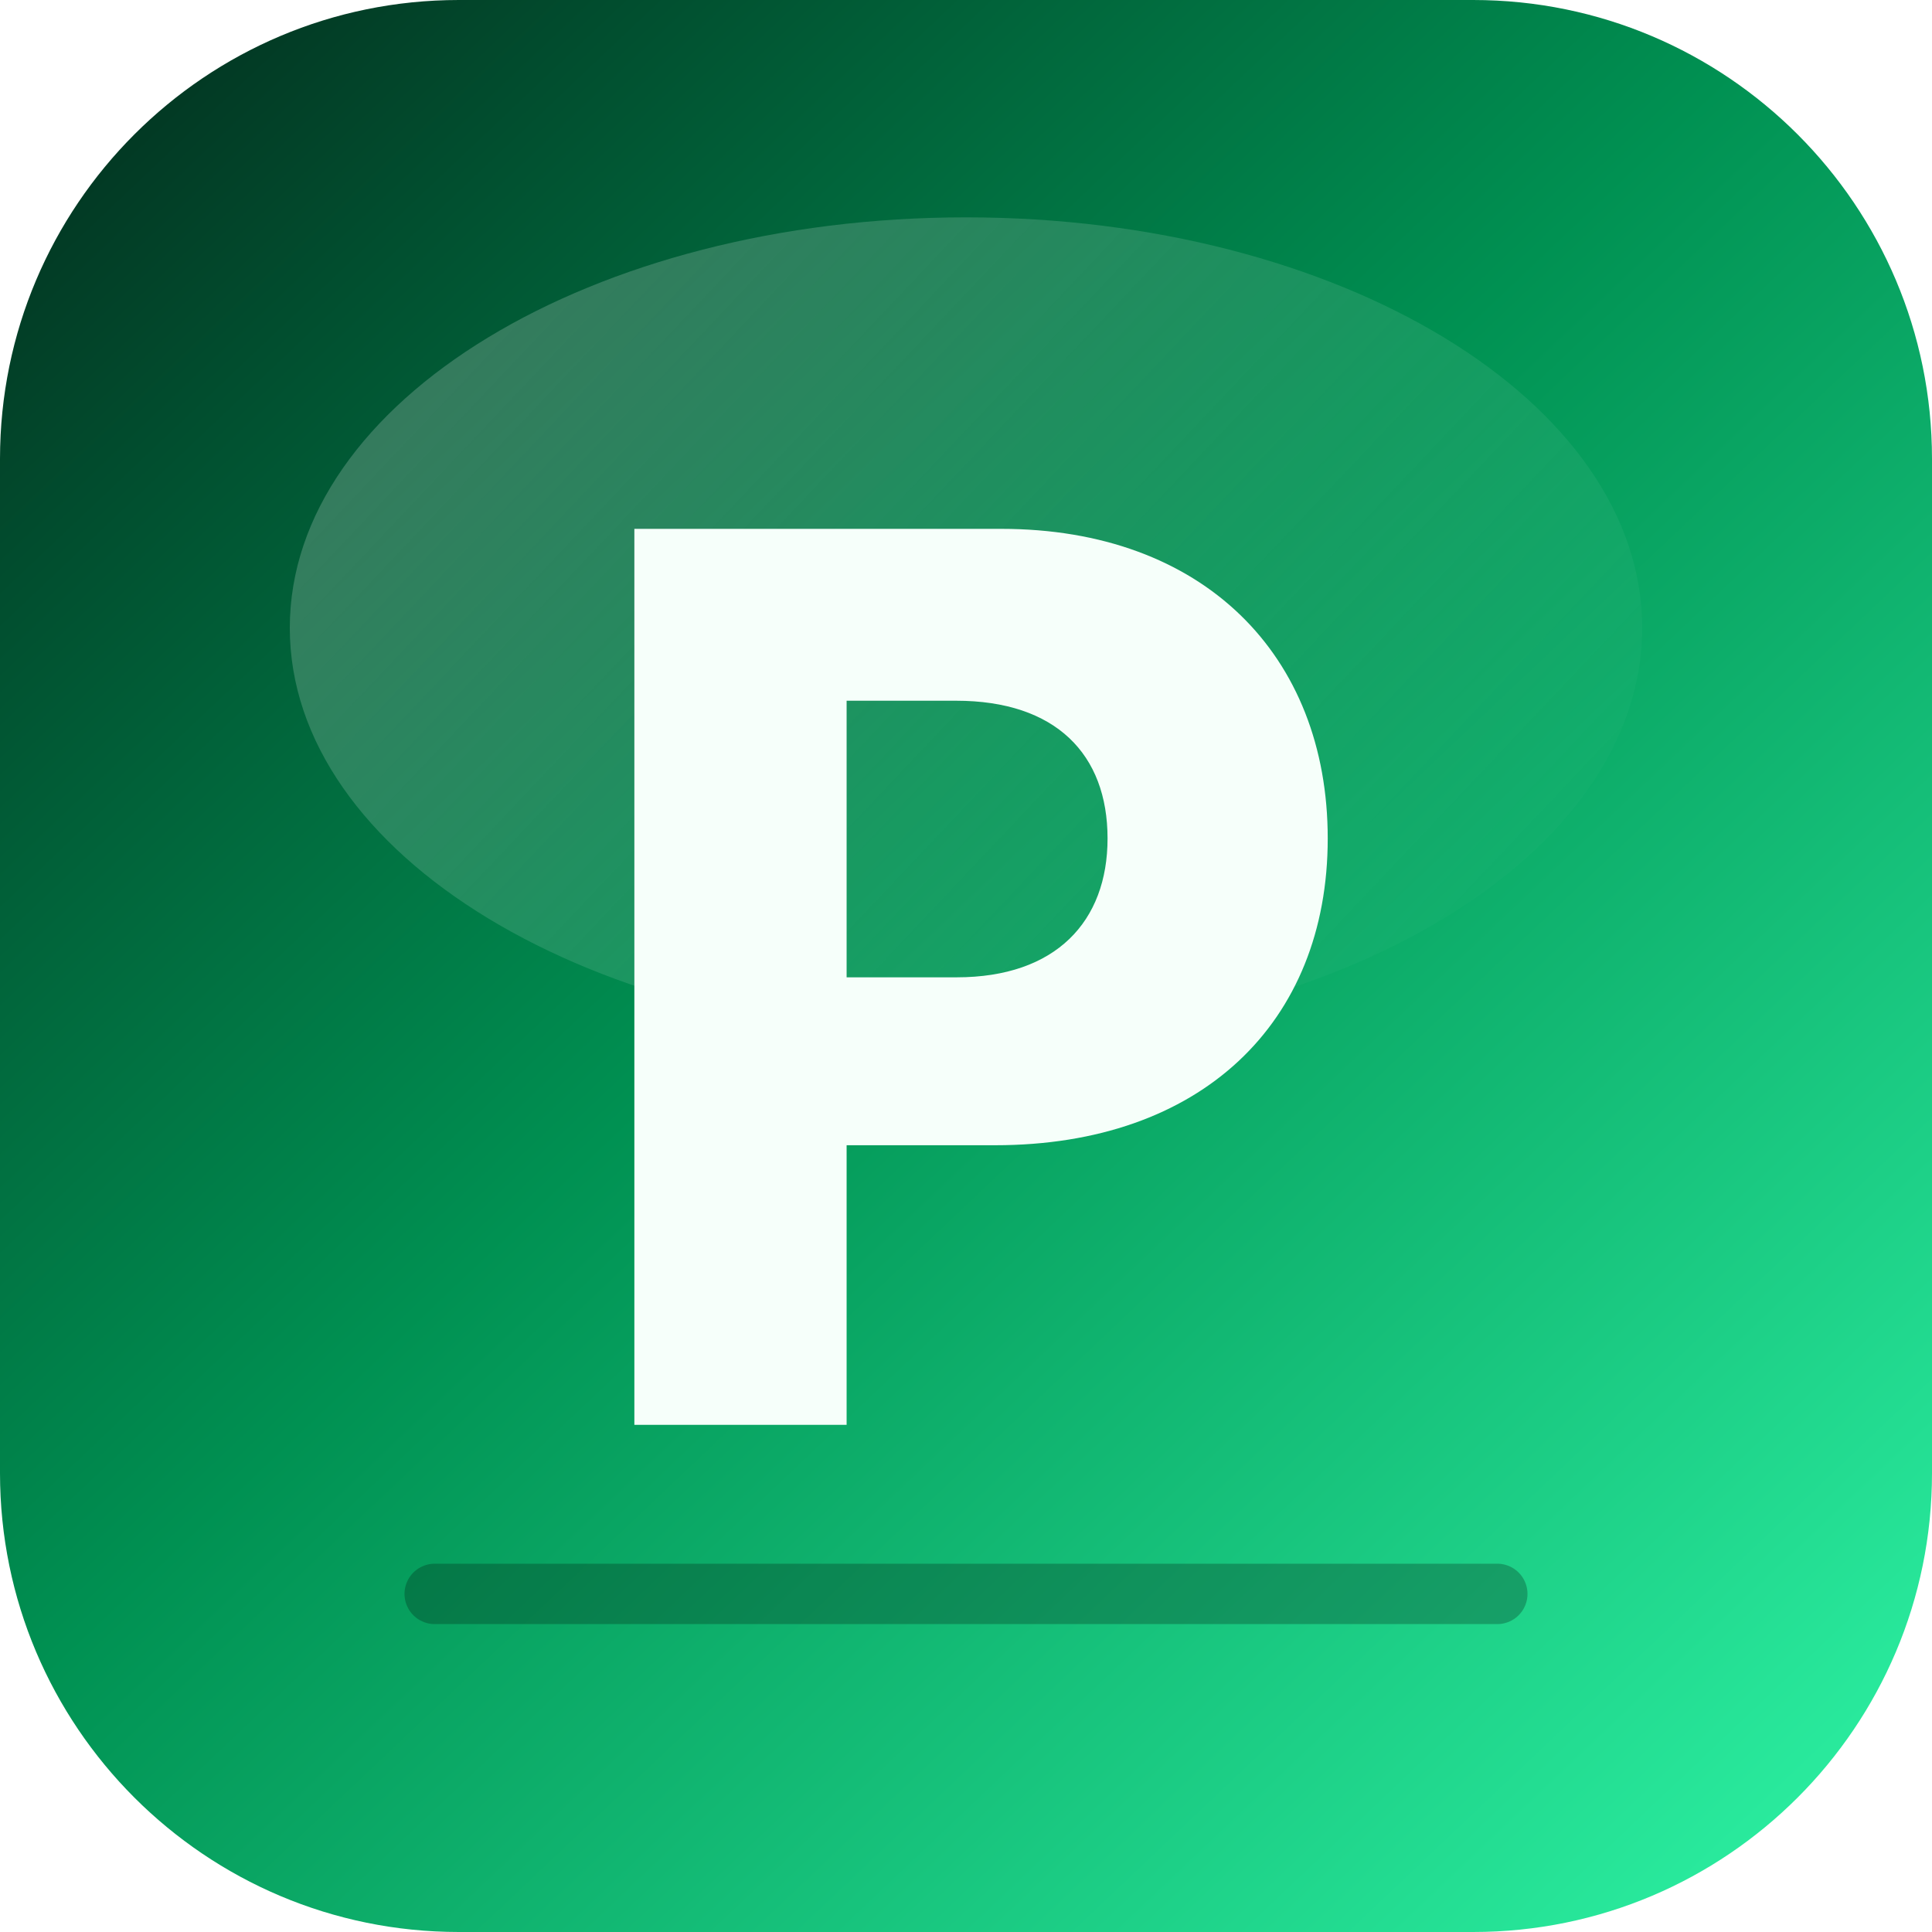
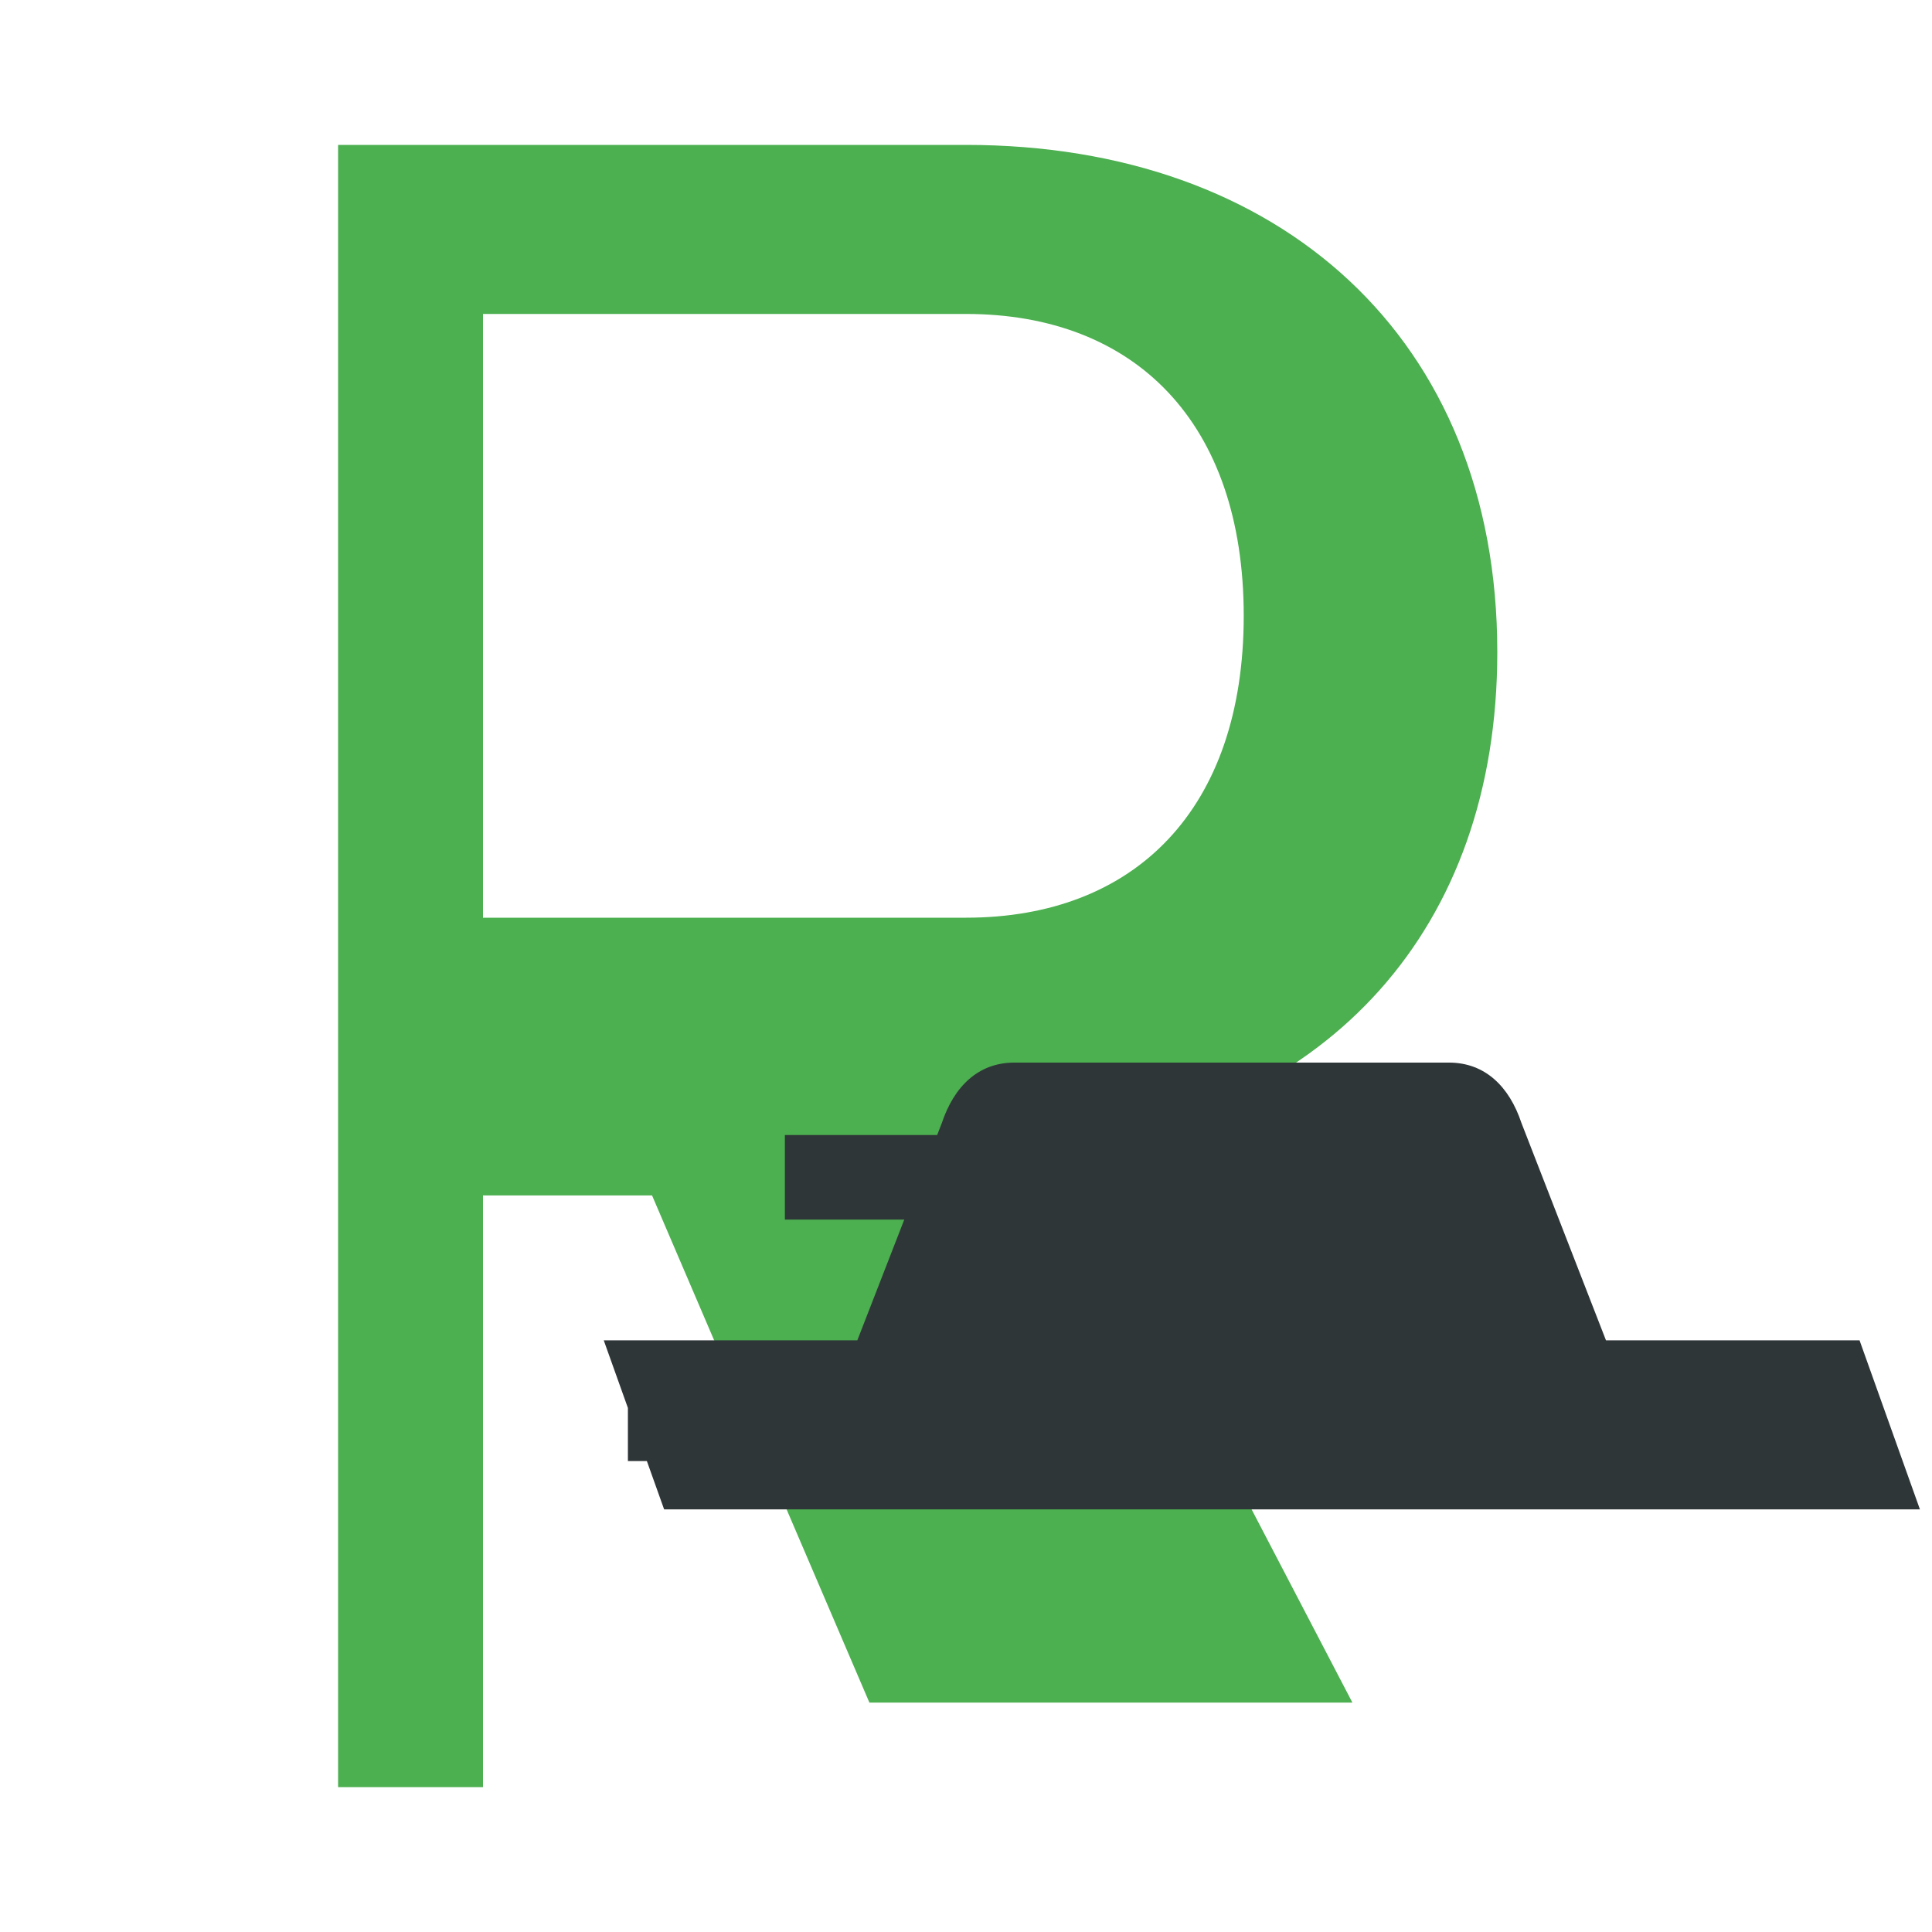
- <svg xmlns="http://www.w3.org/2000/svg" viewBox="0 0 160 160" fill="none" role="img" aria-labelledby="sisparkLogoTitle">
-   <defs>
-     <linearGradient id="spSurface" x1="8" y1="4" x2="152" y2="156" gradientUnits="userSpaceOnUse">
-       <stop stop-color="#023220" />
-       <stop offset="0.45" stop-color="#009152" />
-       <stop offset="1" stop-color="#2cf0a2" />
-     </linearGradient>
-     <linearGradient id="spGloss" x1="48" y1="20" x2="120" y2="88" gradientUnits="userSpaceOnUse">
-       <stop stop-color="#ffffff" stop-opacity="0.2" />
-       <stop offset="1" stop-color="#ffffff" stop-opacity="0" />
-     </linearGradient>
-   </defs>
-   <rect width="160" height="160" rx="38" fill="url(#spSurface)" />
-   <ellipse cx="80" cy="52" rx="56" ry="34" fill="url(#spGloss)" />
-   <text x="80" y="118" text-anchor="middle" font-family="system-ui, -apple-system, 'Segoe UI', sans-serif" font-size="102" font-weight="800" fill="#f6fffa" letter-spacing="-0.04em">
-     P
-   </text>
-   <path stroke="#021a10" stroke-opacity="0.28" stroke-width="5" stroke-linecap="round" d="M36 132h88" />
+ <svg xmlns="http://www.w3.org/2000/svg" viewBox="0 0 160 160" fill="none" role="img" aria-label="SisPark">
+   <path fill="#4CAF50" d="M28 12h52c26 0 44 16 44 42 0 23-14 38-36 41l24 46H72L54 99H40v49H28V12zm52 64c14 0 23-9 23-25 0-16-9-25-23-25H40v50h40z" />
+   <path fill="#2F3638" d="M42 88h78c3 0 5 2 6 5l7 18h21l5 14H55l-5-14h21l7-18c1-3 3-5 6-5zm10 24h59v9H52v-9zm13-18h33v7H65v-7z" />
</svg>
